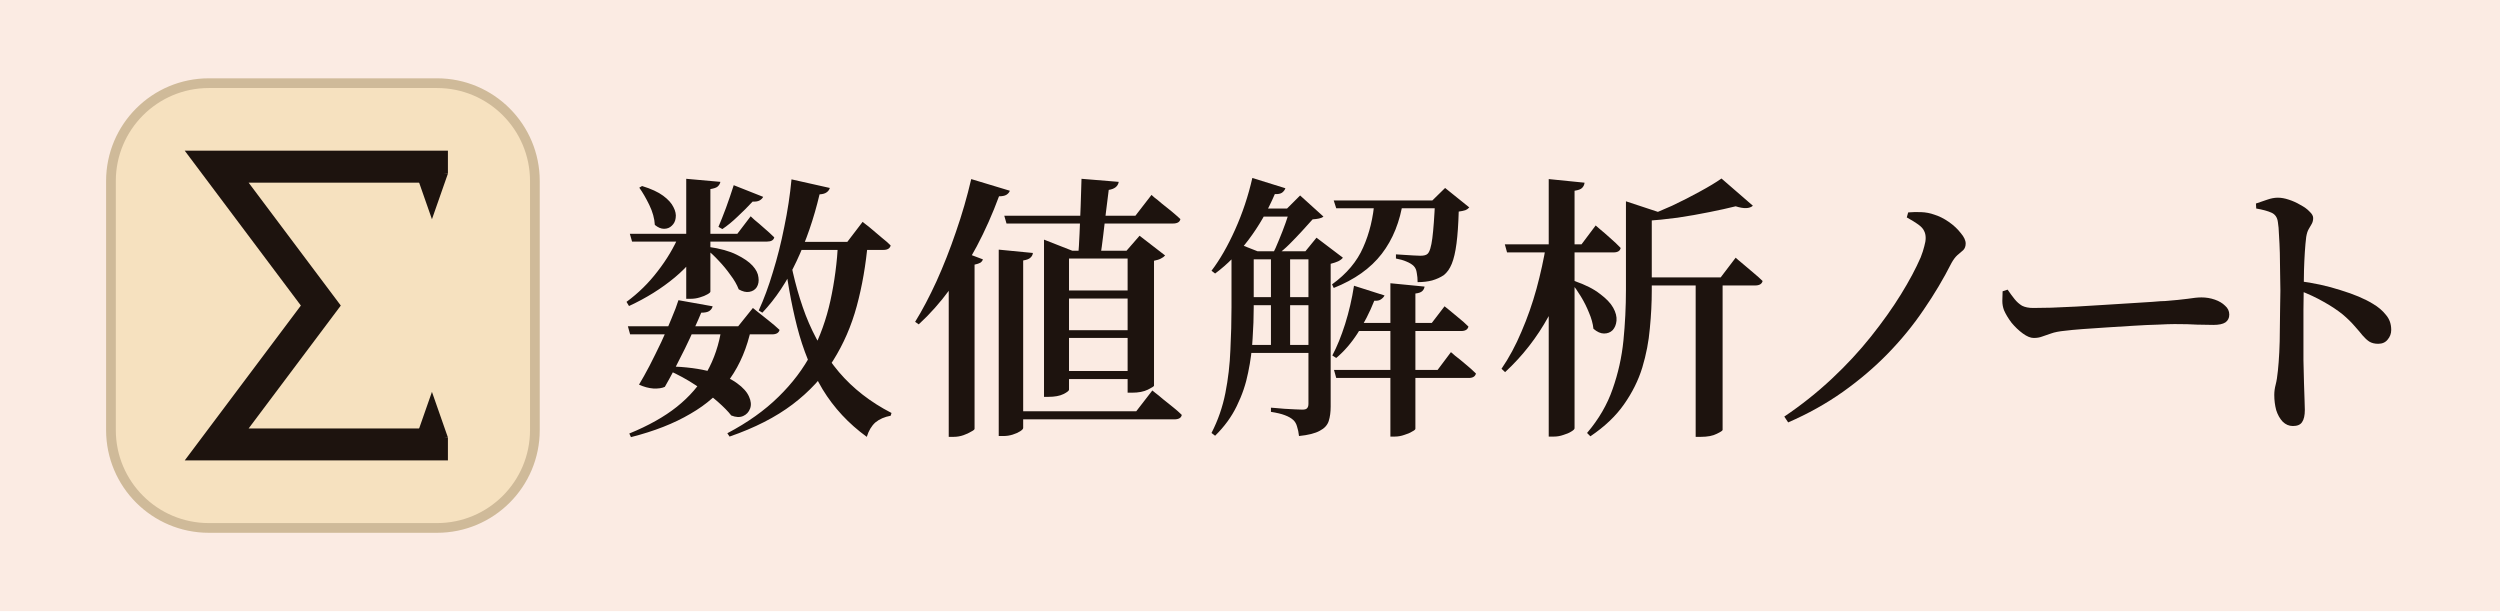
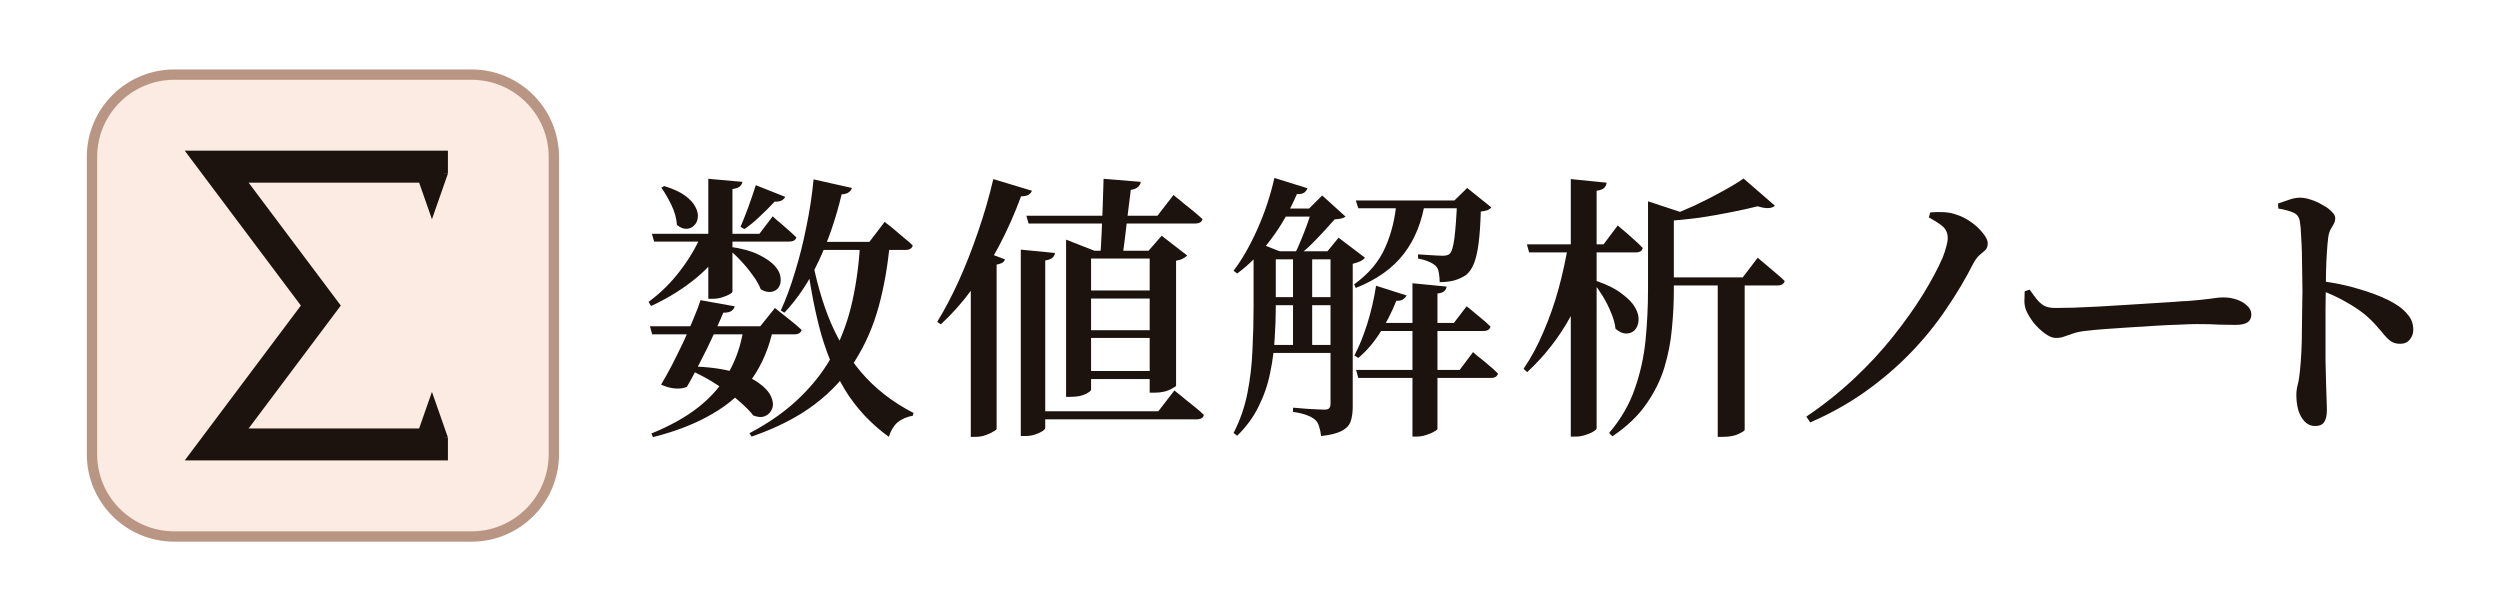
<svg xmlns="http://www.w3.org/2000/svg" width="360" height="88" version="1.1" viewBox="0 0 360 88">
  <defs>
    <marker id="CapTriangle" overflow="visible" markerHeight="1" markerWidth="1.5" orient="auto-start-reverse" preserveAspectRatio="none" viewBox="0 0 0.525 1">
      <path transform="scale(.5)" d="m0-1 1 1-1 1-0.05-1z" fill="context-stroke" />
    </marker>
    <marker id="marker2" overflow="visible" markerHeight="1" markerWidth="1.5" orient="auto-start-reverse" preserveAspectRatio="none" viewBox="0 0 0.525 1">
      <path transform="scale(.5)" d="m0-1 1 1-1 1-0.05-1z" fill="context-stroke" />
    </marker>
  </defs>
  <g transform="translate(4,2)">
-     <rect x="-4" y="-2" width="360" height="88" ry="0" fill="#fbebe3" />
-     <rect x="11.977" y="9.977" width="61.046" height="64.046" ry="14.094" fill="#f6e1bf" stroke="#cfba99" stroke-linejoin="round" stroke-width="1.4" />
+     <rect x="9.245" y="8.745" width="66.511" height="66.511" ry="11.854" fill="#fbebe3" stroke="#b99584" stroke-linejoin="round" stroke-width="1.489" />
    <path d="m58.2 61v1h-31l15-20-15-20h31v1" fill="none" marker-end="url(#marker2)" marker-start="url(#CapTriangle)" stroke="#1d130e" stroke-width="4.6" />
  </g>
  <g fill="#1d130e" stroke-width="2" aria-label="数値解析ノート">
-     <path d="m90.697 33.667h15.48l1.92-2.52t0.56 0.52q0.6 0.48 1.4 1.2 0.8 0.68 1.44 1.32-0.16 0.6-1.04 0.6h-19.44zm-0.28 13.32h15.88l2.12-2.64t0.64 0.52q0.68 0.52 1.56 1.24 0.92 0.72 1.64 1.4-0.16 0.64-1.08 0.64h-20.44zm8.4-21.24 4.92 0.44q-0.08 0.4-0.4 0.68-0.28 0.24-1.04 0.36v14.76q0 0.16-0.44 0.4-0.4 0.24-1.08 0.44-0.64 0.2-1.32 0.2h-0.64zm-1.12 17.48 4.92 0.88q-0.08 0.4-0.48 0.68-0.36 0.24-1.16 0.24-0.36 0.88-1 2.28-0.6 1.36-1.36 2.92-0.76 1.52-1.52 3-0.76 1.44-1.36 2.48-0.6 0.28-1.64 0.24-1.04-0.08-2.08-0.56 0.68-1.12 1.52-2.72 0.84-1.64 1.68-3.4 0.84-1.8 1.48-3.4 0.68-1.6 1-2.64zm0.12-9.4h3.88v0.6q-1.64 3.12-4.52 5.52-2.88 2.4-6.6 4.12l-0.36-0.6q2.56-1.88 4.48-4.4 1.96-2.52 3.12-5.24zm4.2 1.72q2.52 0.36 4.04 1.12 1.56 0.76 2.32 1.6t0.84 1.68q0.12 0.8-0.24 1.4-0.36 0.56-1.08 0.68-0.68 0.12-1.52-0.36-0.4-1.04-1.2-2.08-0.76-1.08-1.68-2.04-0.92-1-1.8-1.68zm-9.56-8.76q1.96 0.6 3.04 1.4t1.48 1.64q0.44 0.84 0.32 1.56-0.08 0.68-0.56 1.12-0.44 0.44-1.12 0.44-0.64 0-1.32-0.56-0.08-1.4-0.8-2.88t-1.44-2.48zm11.44 20.48h4.28q-0.88 4.16-3.04 7.24-2.16 3.04-5.72 5.08-3.52 2.08-8.56 3.36l-0.24-0.52q4.12-1.68 6.84-3.84 2.76-2.2 4.32-5 1.6-2.84 2.12-6.32zm-7.6 5.48q3.72 0.12 6.12 0.8 2.44 0.68 3.72 1.64 1.28 0.92 1.72 1.92 0.44 0.96 0.16 1.72t-1 1.08-1.72-0.08q-0.64-0.84-1.96-2t-3.16-2.36q-1.8-1.2-4.04-2.2zm9.36-26.08 4.24 1.68q-0.16 0.32-0.52 0.52t-1 0.16q-1 1.08-2.16 2.16-1.12 1.08-2.2 1.8l-0.56-0.32q0.48-1.12 1.08-2.72 0.6-1.64 1.12-3.28zm7.76 8.52q0.84 5.56 2.6 10.2 1.8 4.64 4.8 8.2 3.04 3.56 7.56 5.88l-0.12 0.4q-1.32 0.24-2.2 0.96-0.84 0.76-1.24 2.08-3.92-2.84-6.36-6.84-2.4-4.04-3.68-9.04-1.28-5.04-1.92-10.84zm7.28-0.36h4.28q-0.44 4.96-1.6 9.24t-3.4 7.84q-2.2 3.56-5.84 6.32t-9.08 4.64l-0.32-0.48q4.4-2.32 7.36-5.24 3-2.92 4.8-6.36 1.8-3.48 2.68-7.48t1.12-8.48zm-6.72-9 5.52 1.24q-0.12 0.4-0.48 0.64-0.32 0.24-1 0.28-1.24 5.24-3.32 9.64-2.04 4.36-4.92 7.4l-0.52-0.32q1.12-2.44 2.04-5.52 0.96-3.08 1.64-6.52 0.72-3.44 1.04-6.84zm-0.44 9h8.48l2.2-2.88t0.4 0.32q0.44 0.32 1.04 0.84 0.64 0.52 1.32 1.12 0.72 0.56 1.28 1.12-0.16 0.64-1.04 0.64h-13.68z" />
-     <path d="m144.617 31.067h18.88l2.32-3t0.4 0.36q0.44 0.32 1.08 0.88 0.68 0.52 1.4 1.12t1.28 1.12q-0.12 0.64-1.08 0.64h-23.96zm-0.8 4.88 4.92 0.48q-0.04 0.4-0.36 0.68-0.28 0.28-1.04 0.4v24.12q0 0.2-0.44 0.48t-1.08 0.48-1.32 0.2h-0.68zm2.68 23.28h17.12l2.32-3t0.44 0.36q0.44 0.32 1.08 0.88 0.64 0.52 1.4 1.12t1.32 1.16q-0.12 0.64-1.08 0.64h-22.6zm6.08-17.4h11.16v1.16h-11.16zm0.04 5.72h11.04v1.12h-11.04zm0.04 5.88h10.96v1.16h-10.96zm-2.32-17.32v-1.6l4.08 1.6h7.8l1.88-2.16 3.68 2.84q-0.2 0.24-0.6 0.44-0.36 0.2-1 0.32v18q0 0.12-0.88 0.56t-2.28 0.44h-0.64v-19.32h-8.44v18.88q0 0.24-0.8 0.64t-2.2 0.4h-0.6zm5.4-10.36 5.36 0.44q-0.16 0.96-1.44 1.16-0.16 1.44-0.4 3.2-0.2 1.72-0.4 3.4t-0.4 2.92h-3.2q0.12-1.36 0.2-3.28t0.16-3.96q0.08-2.08 0.12-3.88zm-19.12 12.36 1.52-2.04 3.4 1.28q-0.08 0.28-0.36 0.48-0.28 0.16-0.84 0.28v23.64q0 0.16-0.48 0.4-0.44 0.28-1.12 0.52t-1.44 0.24h-0.68zm3.24-12.32 5.56 1.68q-0.12 0.36-0.52 0.6-0.36 0.2-1.04 0.2-1.4 3.8-3.2 7.2-1.8 3.36-3.88 6.2t-4.48 5.04l-0.52-0.36q1.56-2.52 3.08-5.84 1.52-3.36 2.8-7.12 1.32-3.8 2.2-7.6z" />
-     <path d="m180.656 30.027h7.08v1.16h-7.6zm5.12 0h-0.44l1.88-1.88 3.36 3.04q-0.24 0.2-0.64 0.28-0.36 0.08-0.92 0.12-0.64 0.72-1.52 1.68t-1.8 1.88-1.84 1.56h-0.68q0.52-0.92 1-2.16 0.52-1.24 0.96-2.48t0.64-2.04zm-8.44 6.16v-1.48l3.76 1.48h-0.56v8.08q0 2.08-0.16 4.48-0.12 2.4-0.64 4.88-0.48 2.48-1.64 4.84-1.12 2.32-3.12 4.28l-0.52-0.4q1.4-2.72 2-5.76t0.72-6.2q0.16-3.16 0.16-6.12zm1.84 0h10.8v1.16h-10.8zm0 6.6h10.8v1.16h-10.8zm-0.08 6.88h10.88v1.16h-10.88zm9.32-13.48h-0.44l1.6-1.96 3.8 2.88q-0.2 0.28-0.68 0.52-0.44 0.2-1.08 0.36v20.56q0 1.2-0.28 2.08t-1.28 1.4q-1 0.56-3 0.76-0.08-0.76-0.28-1.36-0.16-0.6-0.56-0.96-0.44-0.4-1.2-0.68-0.72-0.28-2-0.48v-0.6t0.56 0.04q0.6 0.04 1.4 0.12 0.8 0.04 1.52 0.08 0.76 0.04 1.04 0.04 0.52 0 0.68-0.2 0.2-0.2 0.2-0.64zm-5.4 0h2.76v13.84h-2.76zm9.04-7.32h16.12v1.12h-15.76zm14.6 0h-0.4l1.84-1.8 3.48 2.8q-0.2 0.24-0.56 0.4-0.36 0.12-0.96 0.2-0.08 2.76-0.32 4.6t-0.68 2.92-1.16 1.64q-0.72 0.48-1.68 0.76-0.92 0.24-2.08 0.24 0-0.72-0.12-1.32-0.08-0.64-0.44-1t-1.04-0.64q-0.64-0.28-1.52-0.44v-0.6q0.56 0.04 1.24 0.08t1.32 0.08 0.96 0.04q0.76 0 1.04-0.28 0.44-0.4 0.68-2.24 0.24-1.88 0.4-5.44zm-6.44 11.92 4.92 0.48q-0.04 0.36-0.32 0.64t-1 0.36v19.48q0 0.16-0.48 0.4-0.44 0.28-1.12 0.48-0.68 0.24-1.36 0.24h-0.64zm-8.12 12.48h14.92l1.92-2.56t0.6 0.52q0.64 0.48 1.48 1.2 0.88 0.72 1.52 1.36-0.16 0.64-1.04 0.64h-19.08zm5.84-24.4h4.12q-0.68 4.56-3.08 7.68t-6.92 4.92l-0.24-0.52q3.16-2.28 4.48-5.32 1.36-3.04 1.64-6.76zm-2.96 12.28 4.4 1.4q-0.16 0.32-0.52 0.56-0.32 0.24-0.96 0.2-1 2.52-2.4 4.68-1.36 2.12-3.08 3.56l-0.56-0.36q1-1.88 1.84-4.52 0.84-2.68 1.28-5.52zm0.28 5.36h10.92l1.84-2.4t0.6 0.48 1.4 1.16q0.8 0.64 1.44 1.28-0.16 0.64-1.04 0.64h-15.16zm-14.92-20.88 4.76 1.48q-0.12 0.36-0.48 0.64-0.36 0.24-1.04 0.2-1.56 3.64-3.8 6.6-2.2 2.92-4.8 4.84l-0.52-0.4q1.8-2.36 3.4-5.92t2.48-7.44z" />
-     <path d="m216.696 35.187h11.04l2.04-2.72t0.6 0.52q0.64 0.52 1.48 1.28 0.88 0.76 1.52 1.44-0.12 0.64-1.04 0.64h-15.32zm5.96 0h3.96v0.64q-1.16 5.24-3.64 9.76t-6.24 8l-0.52-0.48q1.64-2.4 2.88-5.36 1.28-2.96 2.16-6.16 0.88-3.24 1.4-6.4zm0.36-9.4 5.16 0.52q-0.04 0.44-0.36 0.76-0.28 0.28-1.08 0.4v34.2q0 0.2-0.48 0.48-0.44 0.28-1.12 0.48-0.68 0.24-1.36 0.24h-0.76zm3.72 14.68q2.32 0.8 3.64 1.84 1.36 1 1.92 2t0.48 1.88q-0.08 0.84-0.56 1.36-0.48 0.48-1.24 0.48-0.72 0-1.52-0.68-0.12-1.12-0.64-2.32-0.48-1.2-1.16-2.32t-1.36-1.96zm7.4-11.48 4.72 1.56q-0.16 0.36-1 0.48v10.8q0 2.64-0.28 5.48-0.24 2.8-1.08 5.6-0.84 2.76-2.64 5.32-1.76 2.52-4.84 4.6l-0.48-0.48q2.52-2.96 3.68-6.32 1.2-3.4 1.56-7 0.36-3.64 0.36-7.28zm13.76-3.28 4.52 3.92q-0.72 0.64-2.48 0.08-1.6 0.4-3.8 0.84-2.16 0.44-4.56 0.8-2.4 0.32-4.72 0.48l-0.16-0.52q1.96-0.72 4.08-1.68 2.12-1 4-2.04 1.92-1.04 3.12-1.88zm-12.12 14.24h12l2.16-2.84t0.36 0.32q0.4 0.32 1 0.84 0.64 0.52 1.32 1.12 0.68 0.56 1.2 1.08-0.16 0.64-1.08 0.64h-16.96zm8.4 0.16h3.88v21.8q0 0.16-0.84 0.56-0.84 0.44-2.32 0.44h-0.72z" />
-     <path d="m256.937 59.987q3.68-2.48 6.84-5.44t5.64-6.08q2.52-3.16 4.32-6.08t2.84-5.32q0.36-0.92 0.52-1.6 0.2-0.68 0.2-1.2 0-0.6-0.24-1.04-0.2-0.44-0.8-0.88t-1.68-1.04l0.2-0.72q0.92-0.08 1.88-0.04 1 0.04 1.88 0.36 1.04 0.32 2.08 1.04t1.72 1.6q0.72 0.84 0.72 1.52 0 0.6-0.36 0.96-0.36 0.32-0.84 0.72-0.44 0.4-0.84 1.12-1.72 3.4-4 6.72-2.24 3.32-5.16 6.32-2.88 2.96-6.48 5.52-3.56 2.52-7.88 4.4z" />
-     <path d="m292.856 48.667q-0.68 0-1.56-0.64t-1.64-1.56q-0.72-0.96-1.08-1.8-0.24-0.64-0.24-1.32 0-0.72 0.04-1.4l0.72-0.24q0.52 0.76 1 1.36t1.08 0.96q0.64 0.32 1.6 0.32 1 0 2.6-0.04 1.64-0.08 3.6-0.16 1.96-0.12 3.96-0.24 2.04-0.12 3.84-0.24 1.84-0.12 3.16-0.2 1.32-0.12 1.88-0.12 2-0.16 3.2-0.32 1.24-0.2 2-0.2 1 0 1.92 0.32t1.48 0.88q0.6 0.52 0.6 1.28 0 0.72-0.56 1.12-0.56 0.36-1.72 0.36-1.12 0-2.36-0.04-1.2-0.08-3.24-0.08-0.84 0-2.4 0.08-1.56 0.04-3.48 0.16t-3.84 0.24q-1.88 0.12-3.52 0.24-1.6 0.12-2.52 0.24-1.28 0.12-2.04 0.4-0.76 0.24-1.28 0.44t-1.2 0.2z" />
-     <path d="m330.176 61.347q-0.84 0-1.48-0.64-0.6-0.64-0.92-1.64-0.28-1.04-0.28-2.2 0-0.72 0.2-1.48t0.32-2q0.12-1.12 0.2-2.64 0.08-1.56 0.08-3.2 0.04-1.68 0.04-3.16 0.04-1.52 0.04-2.52 0-1.24-0.04-2.64 0-1.44-0.04-2.8-0.04-1.4-0.12-2.56-0.04-1.2-0.16-1.88-0.12-1-0.92-1.36t-2.2-0.6l-0.04-0.72q0.84-0.28 1.64-0.56t1.52-0.28 1.56 0.28q0.88 0.28 1.68 0.76 0.84 0.44 1.32 0.96 0.52 0.48 0.52 0.92 0 0.48-0.2 0.84t-0.44 0.76-0.36 1.12q-0.12 0.96-0.2 2.2t-0.12 2.6q0 1.36-0.04 2.64 0 1.32-0.04 3.04 0 1.68 0 3.6 0 1.88 0 3.68 0.04 1.8 0.08 3.32 0.04 1.44 0.08 2.4t0.04 1.44q0 1.2-0.4 1.76-0.36 0.56-1.32 0.56zm12.28-11.84q-0.76 0-1.28-0.32-0.48-0.32-0.96-0.88-0.48-0.6-1.16-1.36-0.68-0.8-1.72-1.68-1.2-0.96-2.72-1.8-1.52-0.88-3.6-1.68v-1.32q3.2 0.4 6.04 1.32 2.88 0.88 4.64 1.96 1.16 0.68 1.88 1.6 0.76 0.88 0.76 2.16 0 0.8-0.52 1.4-0.48 0.6-1.36 0.6z" />
+     <path d="m93.874 33.667h15.48l1.92-2.52t0.56 0.52q0.6 0.48 1.4 1.2 0.8 0.68 1.44 1.32-0.16 0.6-1.04 0.6h-19.44zm-0.28 13.32h15.88l2.12-2.64t0.64 0.52q0.68 0.52 1.56 1.24 0.92 0.72 1.64 1.4-0.16 0.64-1.08 0.64h-20.44zm8.4-21.24 4.92 0.44q-0.08 0.4-0.4 0.68-0.28 0.24-1.04 0.36v14.76q0 0.16-0.44 0.4-0.4 0.24-1.08 0.44-0.64 0.2-1.32 0.2h-0.64zm-1.12 17.48 4.92 0.88q-0.08 0.4-0.48 0.68-0.36 0.24-1.16 0.24-0.36 0.88-1 2.28-0.6 1.36-1.36 2.92-0.76 1.52-1.52 3-0.76 1.44-1.36 2.48-0.6 0.28-1.64 0.24-1.04-0.08-2.08-0.56 0.68-1.12 1.52-2.72 0.84-1.64 1.68-3.4 0.84-1.8 1.48-3.4 0.68-1.6 1-2.64zm0.12-9.4h3.88v0.6q-1.64 3.12-4.52 5.52-2.88 2.4-6.6 4.12l-0.36-0.6q2.56-1.88 4.48-4.4 1.96-2.52 3.12-5.24zm4.2 1.72q2.52 0.36 4.04 1.12 1.56 0.76 2.32 1.6t0.84 1.68q0.12 0.8-0.24 1.4-0.36 0.56-1.08 0.68-0.68 0.12-1.52-0.36-0.4-1.04-1.2-2.08-0.76-1.08-1.68-2.04-0.92-1-1.8-1.68zm-9.56-8.76q1.96 0.6 3.04 1.4t1.48 1.64q0.44 0.84 0.32 1.56-0.08 0.68-0.56 1.12-0.44 0.44-1.12 0.44-0.64 0-1.32-0.56-0.08-1.4-0.8-2.88t-1.44-2.48zm11.44 20.48h4.28q-0.88 4.16-3.04 7.24-2.16 3.04-5.72 5.08-3.52 2.08-8.56 3.36l-0.24-0.52q4.12-1.68 6.84-3.84 2.76-2.2 4.32-5 1.6-2.84 2.12-6.32zm-7.6 5.48q3.72 0.12 6.12 0.8 2.44 0.68 3.72 1.64 1.28 0.92 1.72 1.92 0.44 0.96 0.16 1.72t-1 1.08-1.72-0.08q-0.64-0.84-1.96-2t-3.16-2.36q-1.8-1.2-4.04-2.2zm9.36-26.08 4.24 1.68q-0.16 0.32-0.52 0.52t-1 0.16q-1 1.08-2.16 2.16-1.12 1.08-2.2 1.8l-0.56-0.32q0.48-1.12 1.08-2.72 0.6-1.64 1.12-3.28zm7.76 8.52q0.84 5.56 2.6 10.2 1.8 4.64 4.8 8.2 3.04 3.56 7.56 5.88l-0.12 0.4q-1.32 0.24-2.2 0.96-0.84 0.76-1.24 2.08-3.92-2.84-6.36-6.84-2.4-4.04-3.68-9.04-1.28-5.04-1.92-10.84zm7.28-0.36h4.28q-0.44 4.96-1.6 9.24t-3.4 7.84q-2.2 3.56-5.84 6.32t-9.08 4.64l-0.32-0.48q4.4-2.32 7.36-5.24 3-2.92 4.8-6.36 1.8-3.48 2.68-7.48t1.12-8.48zm-6.72-9 5.52 1.24q-0.12 0.4-0.48 0.64-0.32 0.24-1 0.28-1.24 5.24-3.32 9.64-2.04 4.36-4.92 7.4l-0.52-0.32q1.12-2.44 2.04-5.52 0.96-3.08 1.64-6.52 0.72-3.44 1.04-6.84zm-0.44 9h8.48l2.2-2.88t0.4 0.32q0.44 0.32 1.04 0.84 0.64 0.52 1.32 1.12 0.72 0.56 1.28 1.12-0.16 0.64-1.04 0.64h-13.68z" />
+     <path d="m147.794 31.067h18.88l2.32-3t0.4 0.36q0.44 0.32 1.08 0.88 0.68 0.52 1.4 1.12t1.28 1.12q-0.12 0.64-1.08 0.64h-23.96zm-0.8 4.88 4.92 0.48q-0.04 0.4-0.36 0.68-0.28 0.28-1.04 0.4v24.12q0 0.2-0.44 0.48t-1.08 0.48-1.32 0.2h-0.68zm2.68 23.28h17.12l2.32-3t0.44 0.36q0.44 0.32 1.08 0.88 0.64 0.52 1.4 1.12t1.32 1.16q-0.12 0.64-1.08 0.64h-22.6zm6.08-17.4h11.16v1.16h-11.16zm0.04 5.72h11.04v1.12h-11.04zm0.04 5.88h10.96v1.16h-10.96zm-2.32-17.32v-1.6l4.08 1.6h7.8l1.88-2.16 3.68 2.84q-0.2 0.24-0.6 0.44-0.36 0.2-1 0.32v18q0 0.12-0.88 0.56t-2.28 0.44h-0.64v-19.32h-8.44v18.88q0 0.24-0.8 0.64t-2.2 0.4h-0.6zm5.4-10.36 5.36 0.44q-0.16 0.96-1.44 1.16-0.16 1.44-0.4 3.2-0.2 1.72-0.4 3.4t-0.4 2.92h-3.2q0.12-1.36 0.2-3.28t0.16-3.96q0.08-2.08 0.12-3.88zm-19.12 12.36 1.52-2.04 3.4 1.28q-0.08 0.28-0.36 0.48-0.28 0.16-0.84 0.28v23.64q0 0.16-0.48 0.4-0.44 0.28-1.12 0.52t-1.44 0.24h-0.68zm3.24-12.32 5.56 1.68q-0.12 0.36-0.52 0.6-0.36 0.2-1.04 0.2-1.4 3.8-3.2 7.2-1.8 3.36-3.88 6.2t-4.48 5.04l-0.52-0.36q1.56-2.52 3.08-5.84 1.52-3.36 2.8-7.12 1.32-3.8 2.2-7.6z" />
+     <path d="m183.834 30.027h7.08v1.16h-7.6zm5.12 0h-0.44l1.88-1.88 3.36 3.04q-0.24 0.2-0.64 0.28-0.36 0.08-0.92 0.12-0.64 0.72-1.52 1.68t-1.8 1.88-1.84 1.56h-0.68q0.52-0.92 1-2.16 0.52-1.24 0.96-2.48t0.64-2.04zm-8.44 6.16v-1.48l3.76 1.48h-0.56v8.08q0 2.08-0.16 4.48-0.12 2.4-0.64 4.88-0.48 2.48-1.64 4.84-1.12 2.32-3.12 4.28l-0.52-0.4q1.4-2.72 2-5.76t0.72-6.2q0.16-3.16 0.16-6.12zm1.84 0h10.8v1.16h-10.8zm0 6.6h10.8v1.16h-10.8zm-0.08 6.88h10.88v1.16h-10.88zm9.32-13.48h-0.44l1.6-1.96 3.8 2.88q-0.2 0.28-0.68 0.52-0.44 0.2-1.08 0.36v20.56q0 1.2-0.28 2.08t-1.28 1.4q-1 0.56-3 0.76-0.08-0.76-0.28-1.36-0.16-0.6-0.56-0.96-0.44-0.4-1.2-0.68-0.72-0.28-2-0.48v-0.6t0.56 0.04q0.6 0.04 1.4 0.12 0.8 0.04 1.52 0.08 0.76 0.04 1.04 0.04 0.52 0 0.68-0.2 0.2-0.2 0.2-0.64zm-5.4 0h2.76v13.84h-2.76zm9.04-7.32h16.12v1.12h-15.76zm14.6 0h-0.4l1.84-1.8 3.48 2.8q-0.2 0.24-0.56 0.4-0.36 0.12-0.96 0.2-0.08 2.76-0.32 4.6t-0.68 2.92-1.16 1.64q-0.72 0.48-1.68 0.76-0.92 0.24-2.08 0.24 0-0.72-0.12-1.32-0.08-0.64-0.44-1t-1.04-0.64q-0.64-0.28-1.52-0.44v-0.6q0.56 0.04 1.24 0.08t1.32 0.08 0.96 0.04q0.76 0 1.04-0.28 0.44-0.4 0.68-2.24 0.24-1.88 0.4-5.44zm-6.44 11.92 4.92 0.48q-0.04 0.36-0.32 0.64t-1 0.36v19.48q0 0.16-0.48 0.4-0.44 0.28-1.12 0.48-0.68 0.24-1.36 0.24h-0.64zm-8.12 12.48h14.92l1.92-2.56t0.6 0.52q0.64 0.48 1.48 1.2 0.88 0.72 1.52 1.36-0.16 0.64-1.04 0.64h-19.08zm5.84-24.4h4.12q-0.68 4.56-3.08 7.68t-6.92 4.92l-0.24-0.52q3.16-2.28 4.48-5.32 1.36-3.04 1.64-6.76zm-2.96 12.28 4.4 1.4q-0.16 0.32-0.52 0.56-0.32 0.24-0.96 0.2-1 2.52-2.4 4.68-1.36 2.12-3.08 3.56l-0.56-0.36q1-1.88 1.84-4.52 0.84-2.68 1.28-5.52zm0.28 5.36h10.92l1.84-2.4t0.6 0.48 1.4 1.16q0.8 0.64 1.44 1.28-0.16 0.64-1.04 0.64h-15.16zm-14.92-20.88 4.76 1.48q-0.12 0.36-0.48 0.64-0.36 0.24-1.04 0.2-1.56 3.64-3.8 6.6-2.2 2.92-4.8 4.84l-0.52-0.4q1.8-2.36 3.4-5.92t2.48-7.44z" />
+     <path d="m219.874 35.187h11.04l2.04-2.72t0.6 0.52q0.64 0.52 1.48 1.28 0.88 0.76 1.52 1.44-0.12 0.64-1.04 0.64h-15.32zm5.96 0h3.96v0.64q-1.16 5.24-3.64 9.76t-6.24 8l-0.52-0.48q1.64-2.4 2.88-5.36 1.28-2.96 2.16-6.16 0.88-3.24 1.4-6.4zm0.36-9.4 5.16 0.52q-0.04 0.44-0.36 0.76-0.28 0.28-1.08 0.4v34.2q0 0.2-0.48 0.48-0.44 0.28-1.12 0.48-0.68 0.24-1.36 0.24h-0.76zm3.72 14.68q2.32 0.8 3.64 1.84 1.36 1 1.92 2t0.48 1.88q-0.08 0.84-0.56 1.36-0.48 0.48-1.24 0.48-0.72 0-1.52-0.68-0.12-1.12-0.64-2.32-0.48-1.2-1.16-2.32t-1.36-1.96zm7.4-11.48 4.72 1.56q-0.16 0.36-1 0.48v10.8q0 2.64-0.28 5.48-0.24 2.8-1.08 5.6-0.84 2.76-2.64 5.32-1.76 2.52-4.84 4.6l-0.48-0.48q2.52-2.96 3.68-6.32 1.2-3.4 1.56-7 0.36-3.64 0.36-7.28zm13.76-3.28 4.52 3.92q-0.72 0.64-2.48 0.08-1.6 0.4-3.8 0.84-2.16 0.44-4.56 0.8-2.4 0.32-4.72 0.48l-0.16-0.52q1.96-0.72 4.08-1.68 2.12-1 4-2.04 1.92-1.04 3.12-1.88zm-12.12 14.24h12l2.16-2.84t0.36 0.32q0.4 0.32 1 0.84 0.64 0.52 1.32 1.12 0.68 0.56 1.2 1.08-0.16 0.64-1.08 0.64h-16.96zm8.4 0.16h3.88v21.8q0 0.16-0.84 0.56-0.84 0.44-2.32 0.44h-0.72z" />
+     <path d="m260.114 59.987q3.68-2.48 6.84-5.44t5.64-6.08q2.52-3.16 4.32-6.08t2.84-5.32q0.36-0.92 0.52-1.6 0.2-0.68 0.2-1.2 0-0.6-0.24-1.04-0.2-0.44-0.8-0.88t-1.68-1.04l0.2-0.72q0.92-0.08 1.88-0.04 1 0.04 1.88 0.36 1.04 0.32 2.08 1.04t1.72 1.6q0.72 0.84 0.72 1.52 0 0.6-0.36 0.96-0.36 0.32-0.84 0.72-0.44 0.4-0.84 1.12-1.72 3.4-4 6.72-2.24 3.32-5.16 6.32-2.88 2.96-6.48 5.52-3.56 2.52-7.88 4.4z" />
+     <path d="m296.034 48.667q-0.68 0-1.56-0.64t-1.64-1.56q-0.72-0.96-1.08-1.8-0.24-0.64-0.24-1.32 0-0.72 0.04-1.4l0.72-0.24q0.52 0.76 1 1.36t1.08 0.96q0.64 0.32 1.6 0.32 1 0 2.6-0.04 1.64-0.08 3.6-0.16 1.96-0.12 3.96-0.24 2.04-0.12 3.84-0.24 1.84-0.12 3.16-0.2 1.32-0.12 1.88-0.12 2-0.16 3.2-0.32 1.24-0.2 2-0.2 1 0 1.92 0.32t1.48 0.88q0.6 0.52 0.6 1.28 0 0.72-0.56 1.12-0.56 0.36-1.72 0.36-1.12 0-2.36-0.04-1.2-0.08-3.24-0.08-0.84 0-2.4 0.08-1.56 0.04-3.48 0.16t-3.84 0.24q-1.88 0.12-3.52 0.24-1.6 0.12-2.52 0.24-1.28 0.12-2.04 0.4-0.76 0.24-1.28 0.44t-1.2 0.2z" />
+     <path d="m333.354 61.347q-0.84 0-1.48-0.64-0.6-0.64-0.92-1.64-0.28-1.04-0.28-2.2 0-0.72 0.2-1.48t0.32-2q0.12-1.12 0.2-2.64 0.08-1.56 0.08-3.2 0.04-1.68 0.04-3.16 0.04-1.52 0.04-2.52 0-1.24-0.04-2.64 0-1.44-0.04-2.8-0.04-1.4-0.12-2.56-0.04-1.2-0.16-1.88-0.12-1-0.92-1.36t-2.2-0.6l-0.04-0.72q0.84-0.28 1.64-0.56t1.52-0.28 1.56 0.28q0.88 0.28 1.68 0.76 0.84 0.44 1.32 0.96 0.52 0.48 0.52 0.92 0 0.48-0.2 0.84t-0.44 0.76-0.36 1.12q-0.12 0.96-0.2 2.2t-0.12 2.6q0 1.36-0.04 2.64 0 1.32-0.04 3.04 0 1.68 0 3.6 0 1.88 0 3.68 0.04 1.8 0.08 3.32 0.04 1.44 0.08 2.4t0.04 1.44q0 1.2-0.4 1.76-0.36 0.56-1.32 0.56zm12.28-11.84q-0.76 0-1.28-0.32-0.48-0.32-0.96-0.88-0.48-0.6-1.16-1.36-0.68-0.8-1.72-1.68-1.2-0.96-2.72-1.8-1.52-0.88-3.6-1.68v-1.32q3.2 0.4 6.04 1.32 2.88 0.88 4.64 1.96 1.16 0.68 1.88 1.6 0.76 0.88 0.76 2.16 0 0.8-0.52 1.4-0.48 0.6-1.36 0.6z" />
  </g>
</svg>
